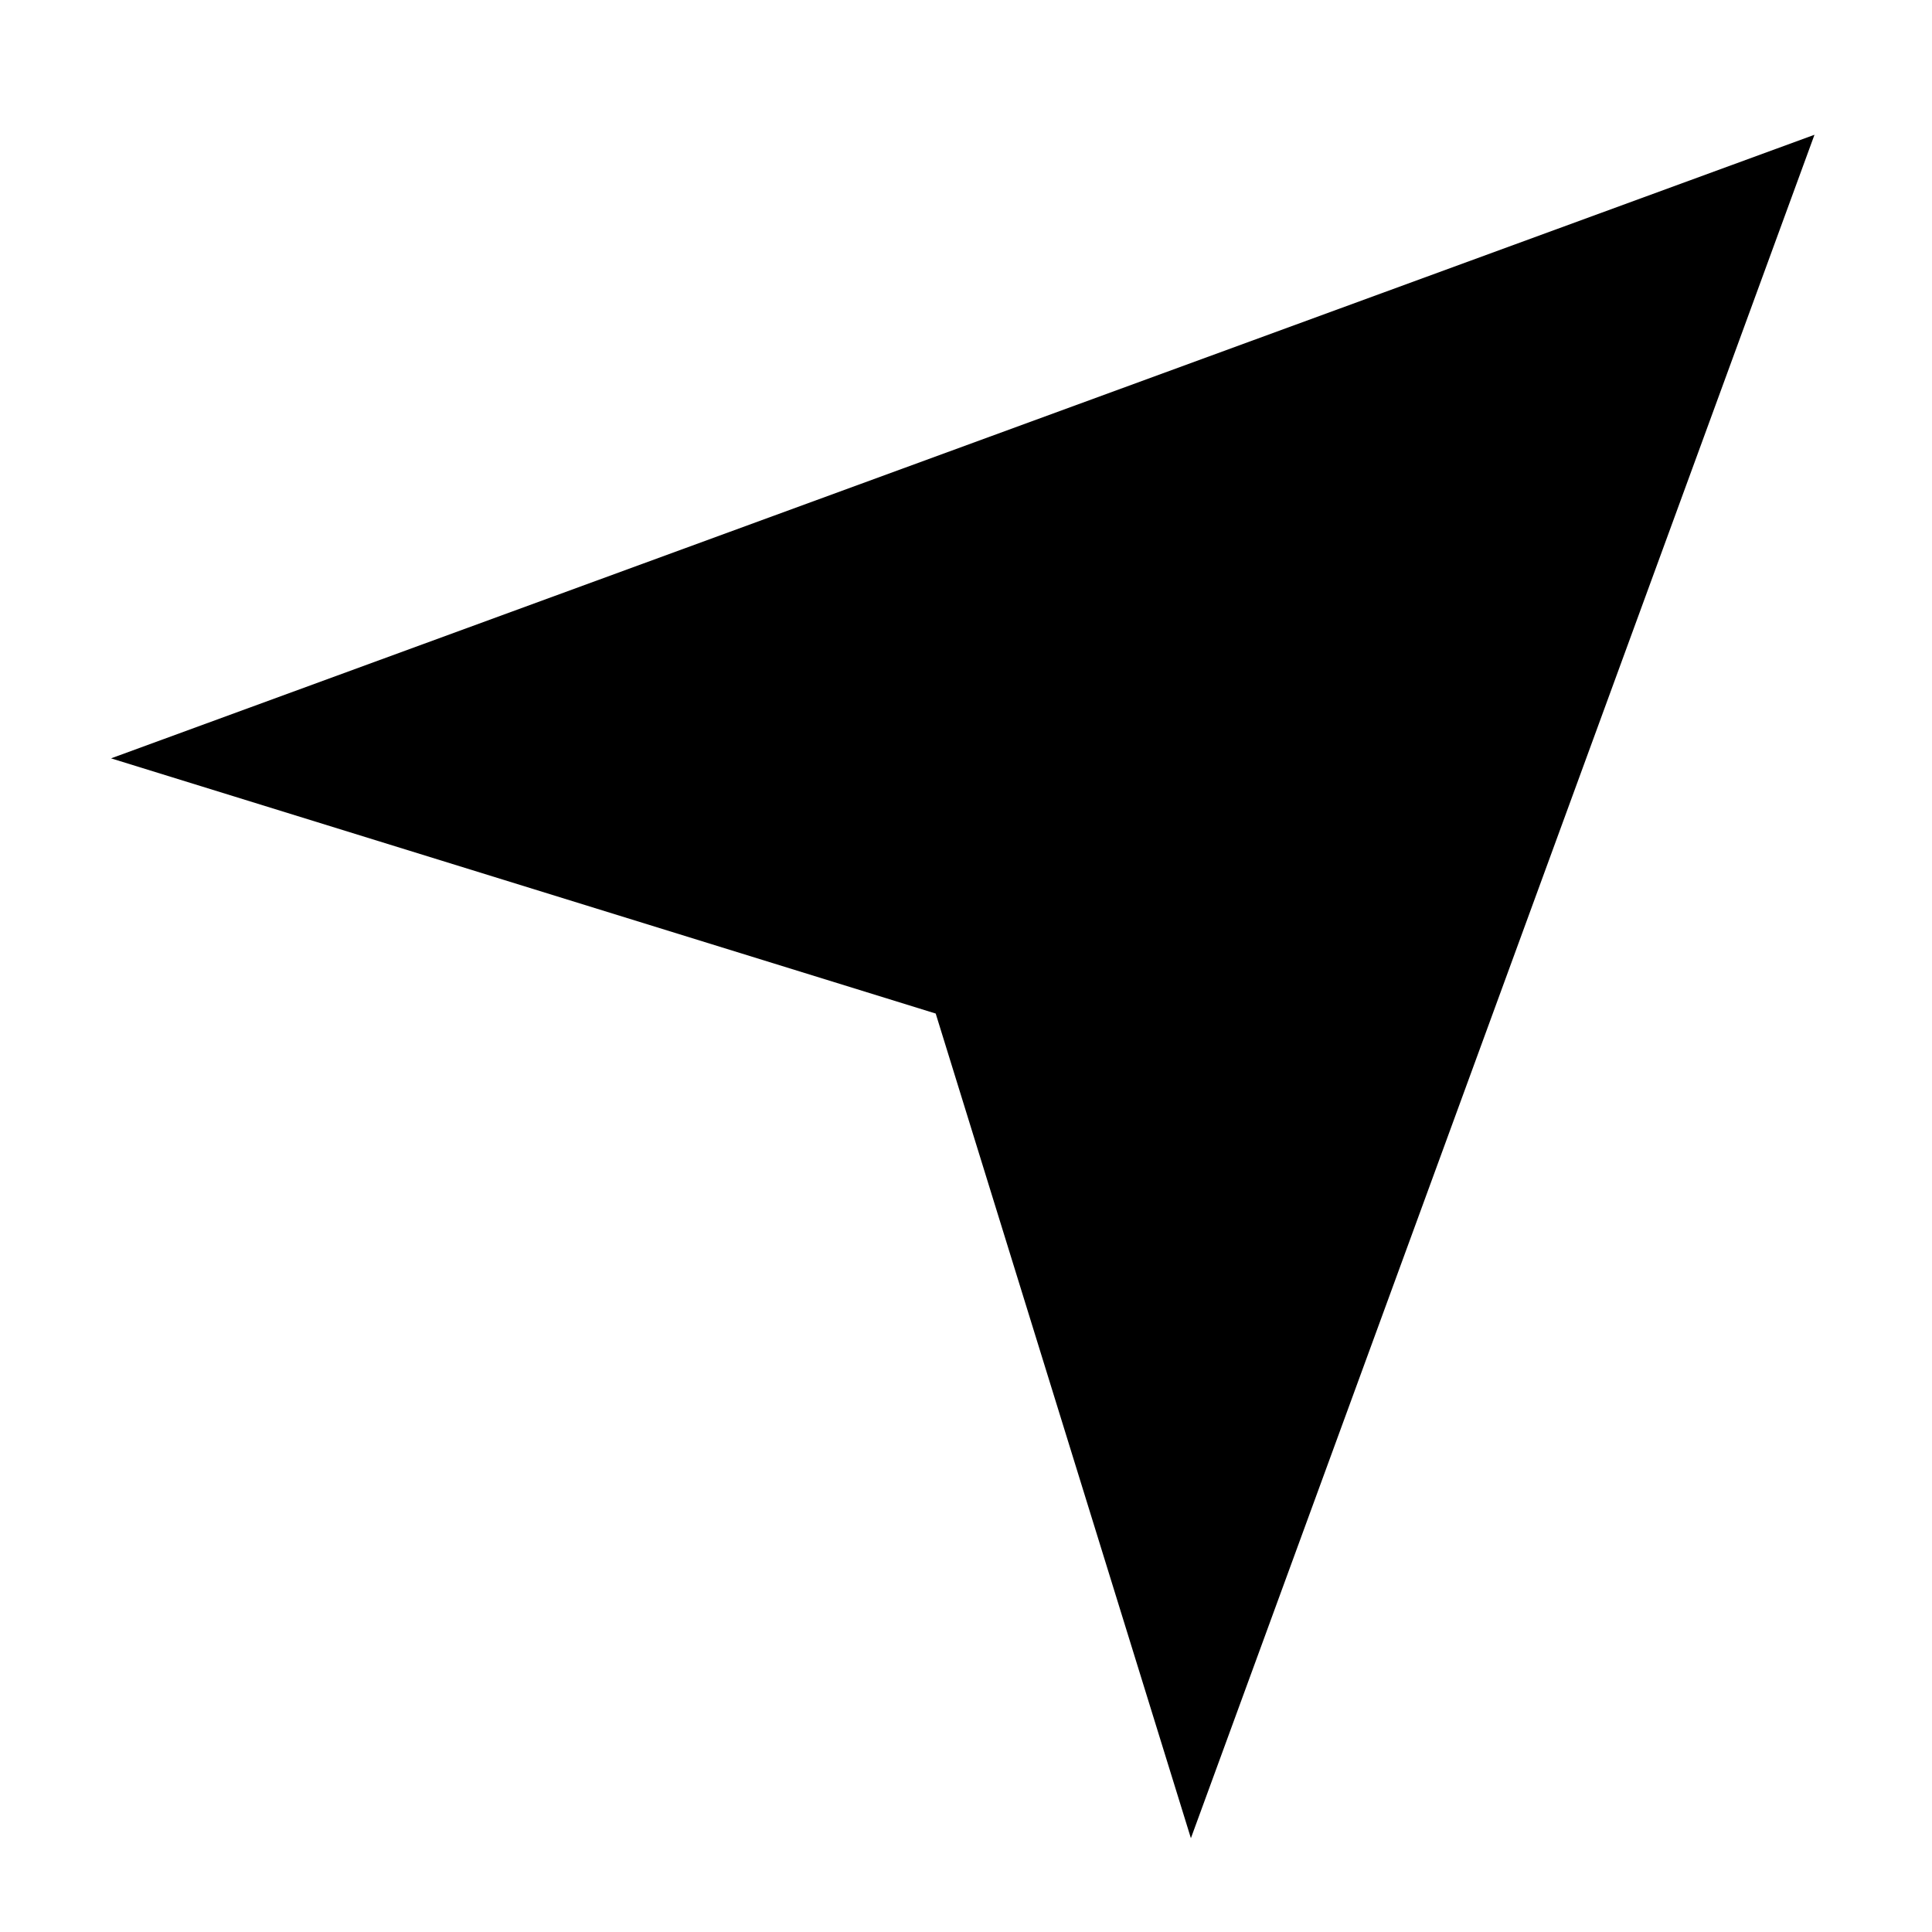
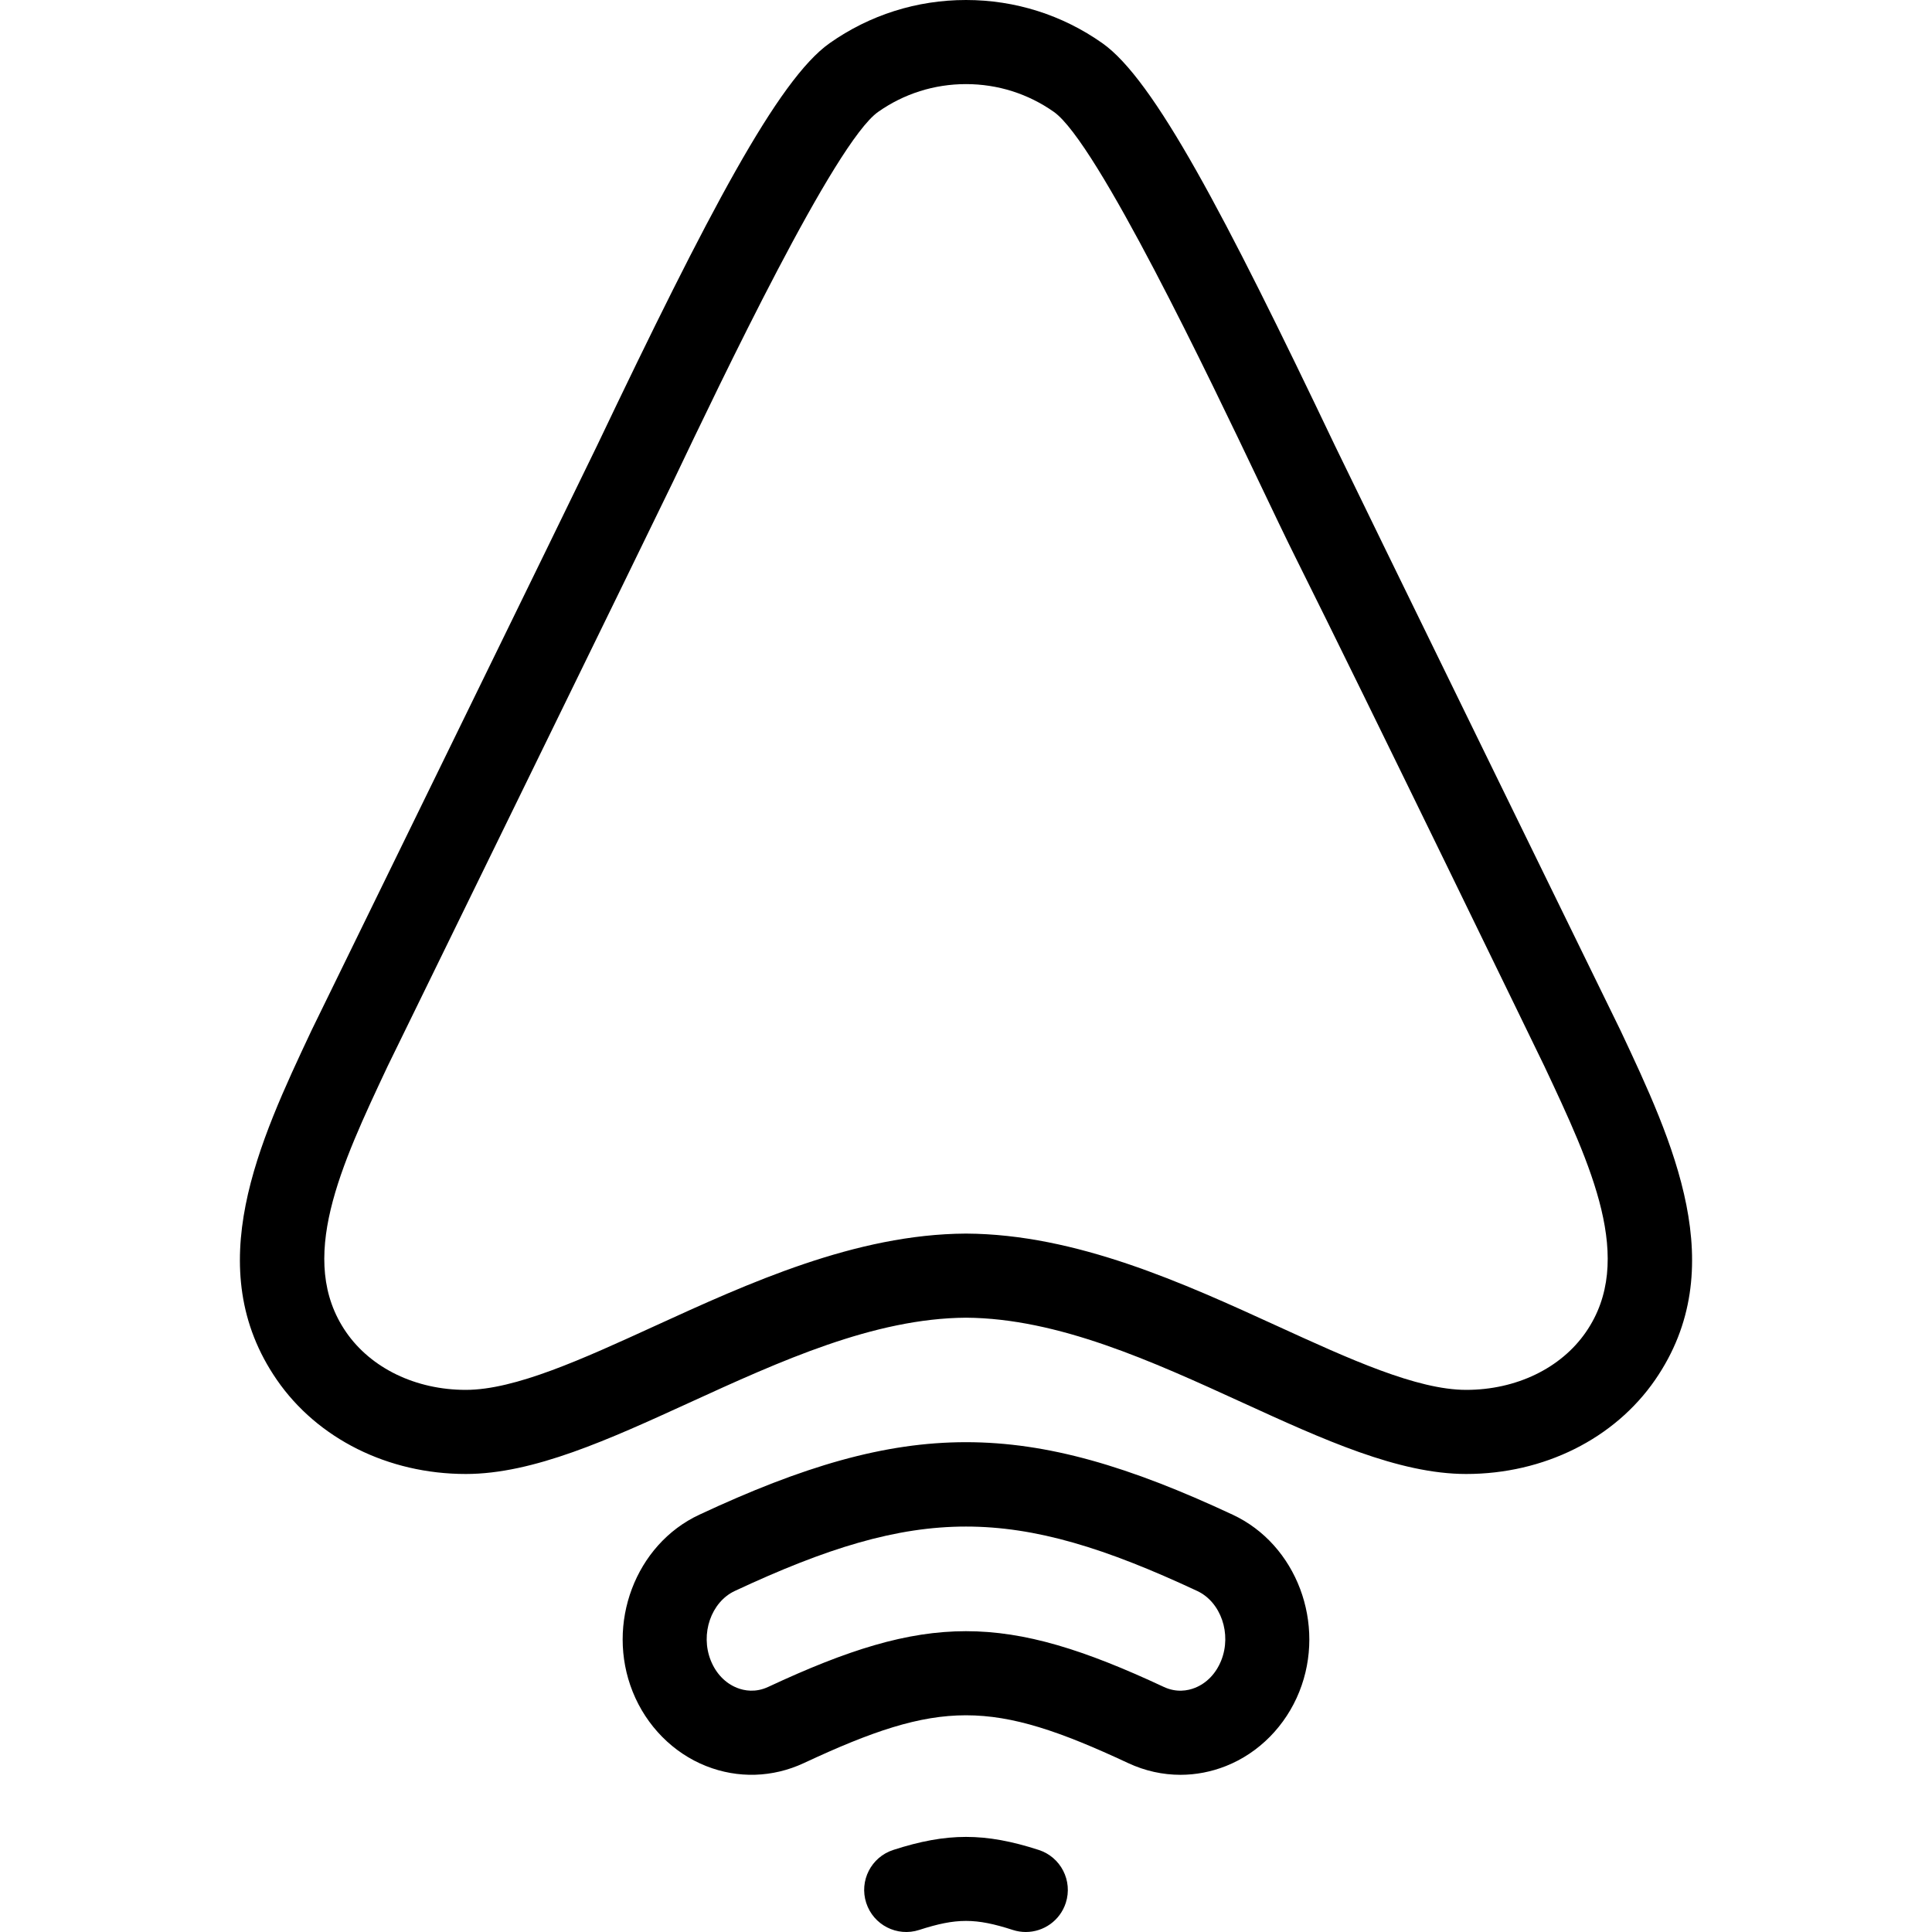
- <svg xmlns="http://www.w3.org/2000/svg" fill="#000000" height="800px" width="800px" version="1.1" id="Layer_1" viewBox="0 0 1792 1792" xml:space="preserve">
-   <path d="M103,703.4L1683,125L1104.6,1705L867.9,940.1L103,703.4z" />
+ <svg xmlns="http://www.w3.org/2000/svg" fill="#000000" height="800px" width="800px" version="1.1" id="Capa_1" viewBox="0 0 413.495 413.495" xml:space="preserve">
+   <path id="XMLID_467_" d="M228.104,407.264c-1.231,3.808-4.763,6.231-8.561,6.231c-0.918,0-1.852-0.142-2.772-0.439  c-7.964-2.577-12.086-2.576-20.047,0c-4.728,1.531-9.803-1.063-11.333-5.792s1.063-9.803,5.792-11.333  c11.492-3.718,19.639-3.718,31.129,0C227.042,397.46,229.634,402.534,228.104,407.264z M354.232,295.334  c-8.704,12.608-23.818,20.134-40.433,20.134c-14.475,0-30.656-7.4-47.788-15.235c-19.447-8.894-39.558-18.09-59.264-18.214  c-19.706,0.124-39.816,9.32-59.264,18.214c-17.131,7.834-33.313,15.235-47.787,15.235c-16.616,0-31.73-7.526-40.432-20.134  c-16.52-23.935-3.796-50.982,7.43-74.846c0,0,58.027-118.688,61.089-125.108c23.779-49.863,38.754-78.358,49.768-86.131  C186.13,3.198,196.226,0,206.747,0c10.522,0,20.617,3.198,29.195,9.248c11.017,7.774,25.992,36.271,49.772,86.138  c3.062,6.418,61.089,125.107,61.089,125.107C358.027,244.355,370.749,271.401,354.232,295.334z M330.515,228.155  c0,0-37.982-78.29-53.27-108.899c-2.003-4.012-4.68-9.624-7.778-16.122c-10.366-21.738-34.643-72.644-43.902-79.179  C220.042,20.06,213.534,18,206.747,18c-6.786,0-13.293,2.06-18.817,5.957c-9.258,6.533-33.533,57.435-43.898,79.171  c-3.1,6.5-61.049,125.022-61.049,125.022c-10.05,21.365-19.543,41.544-8.904,56.959c5.341,7.738,14.918,12.358,25.618,12.358  c10.553,0,25.002-6.608,40.3-13.604c20.207-9.241,43.109-19.715,66.701-19.845c0.017,0,0.033,0,0.049,0s0.033,0,0.049,0  c23.592,0.129,46.494,10.604,66.701,19.845c15.298,6.996,29.748,13.604,40.302,13.604c10.699,0,20.276-4.62,25.619-12.359  C350.054,269.697,340.564,249.518,330.515,228.155z M278.084,362.067c-2.924,7.313-8.648,13.112-15.706,15.909  c-3.161,1.253-6.453,1.877-9.738,1.877c-3.799,0-7.59-0.834-11.162-2.498c-29.214-13.655-40.245-13.655-69.448-0.006  c-6.674,3.105-14.096,3.328-20.912,0.626c-7.057-2.796-12.783-8.596-15.709-15.91c-5.809-14.521,0.591-31.516,14.266-37.883  c44.266-20.691,69.872-20.694,114.147,0C277.496,330.553,283.894,347.547,278.084,362.067z M256.222,340.501  c-0.004-0.001-0.009-0.003-0.013-0.005c-39.291-18.367-59.632-18.367-98.925,0c-5.086,2.368-7.445,9.182-5.163,14.885  c1.113,2.783,3.112,4.865,5.627,5.862c1.535,0.608,3.938,1.066,6.671-0.205c17.006-7.949,29.666-11.924,42.325-11.924  c12.663,0,25.325,3.976,42.341,11.93c2.722,1.267,5.124,0.807,6.659,0.199c2.516-0.997,4.513-3.078,5.626-5.86  C263.654,349.677,261.296,342.864,256.222,340.501z" />
</svg>
